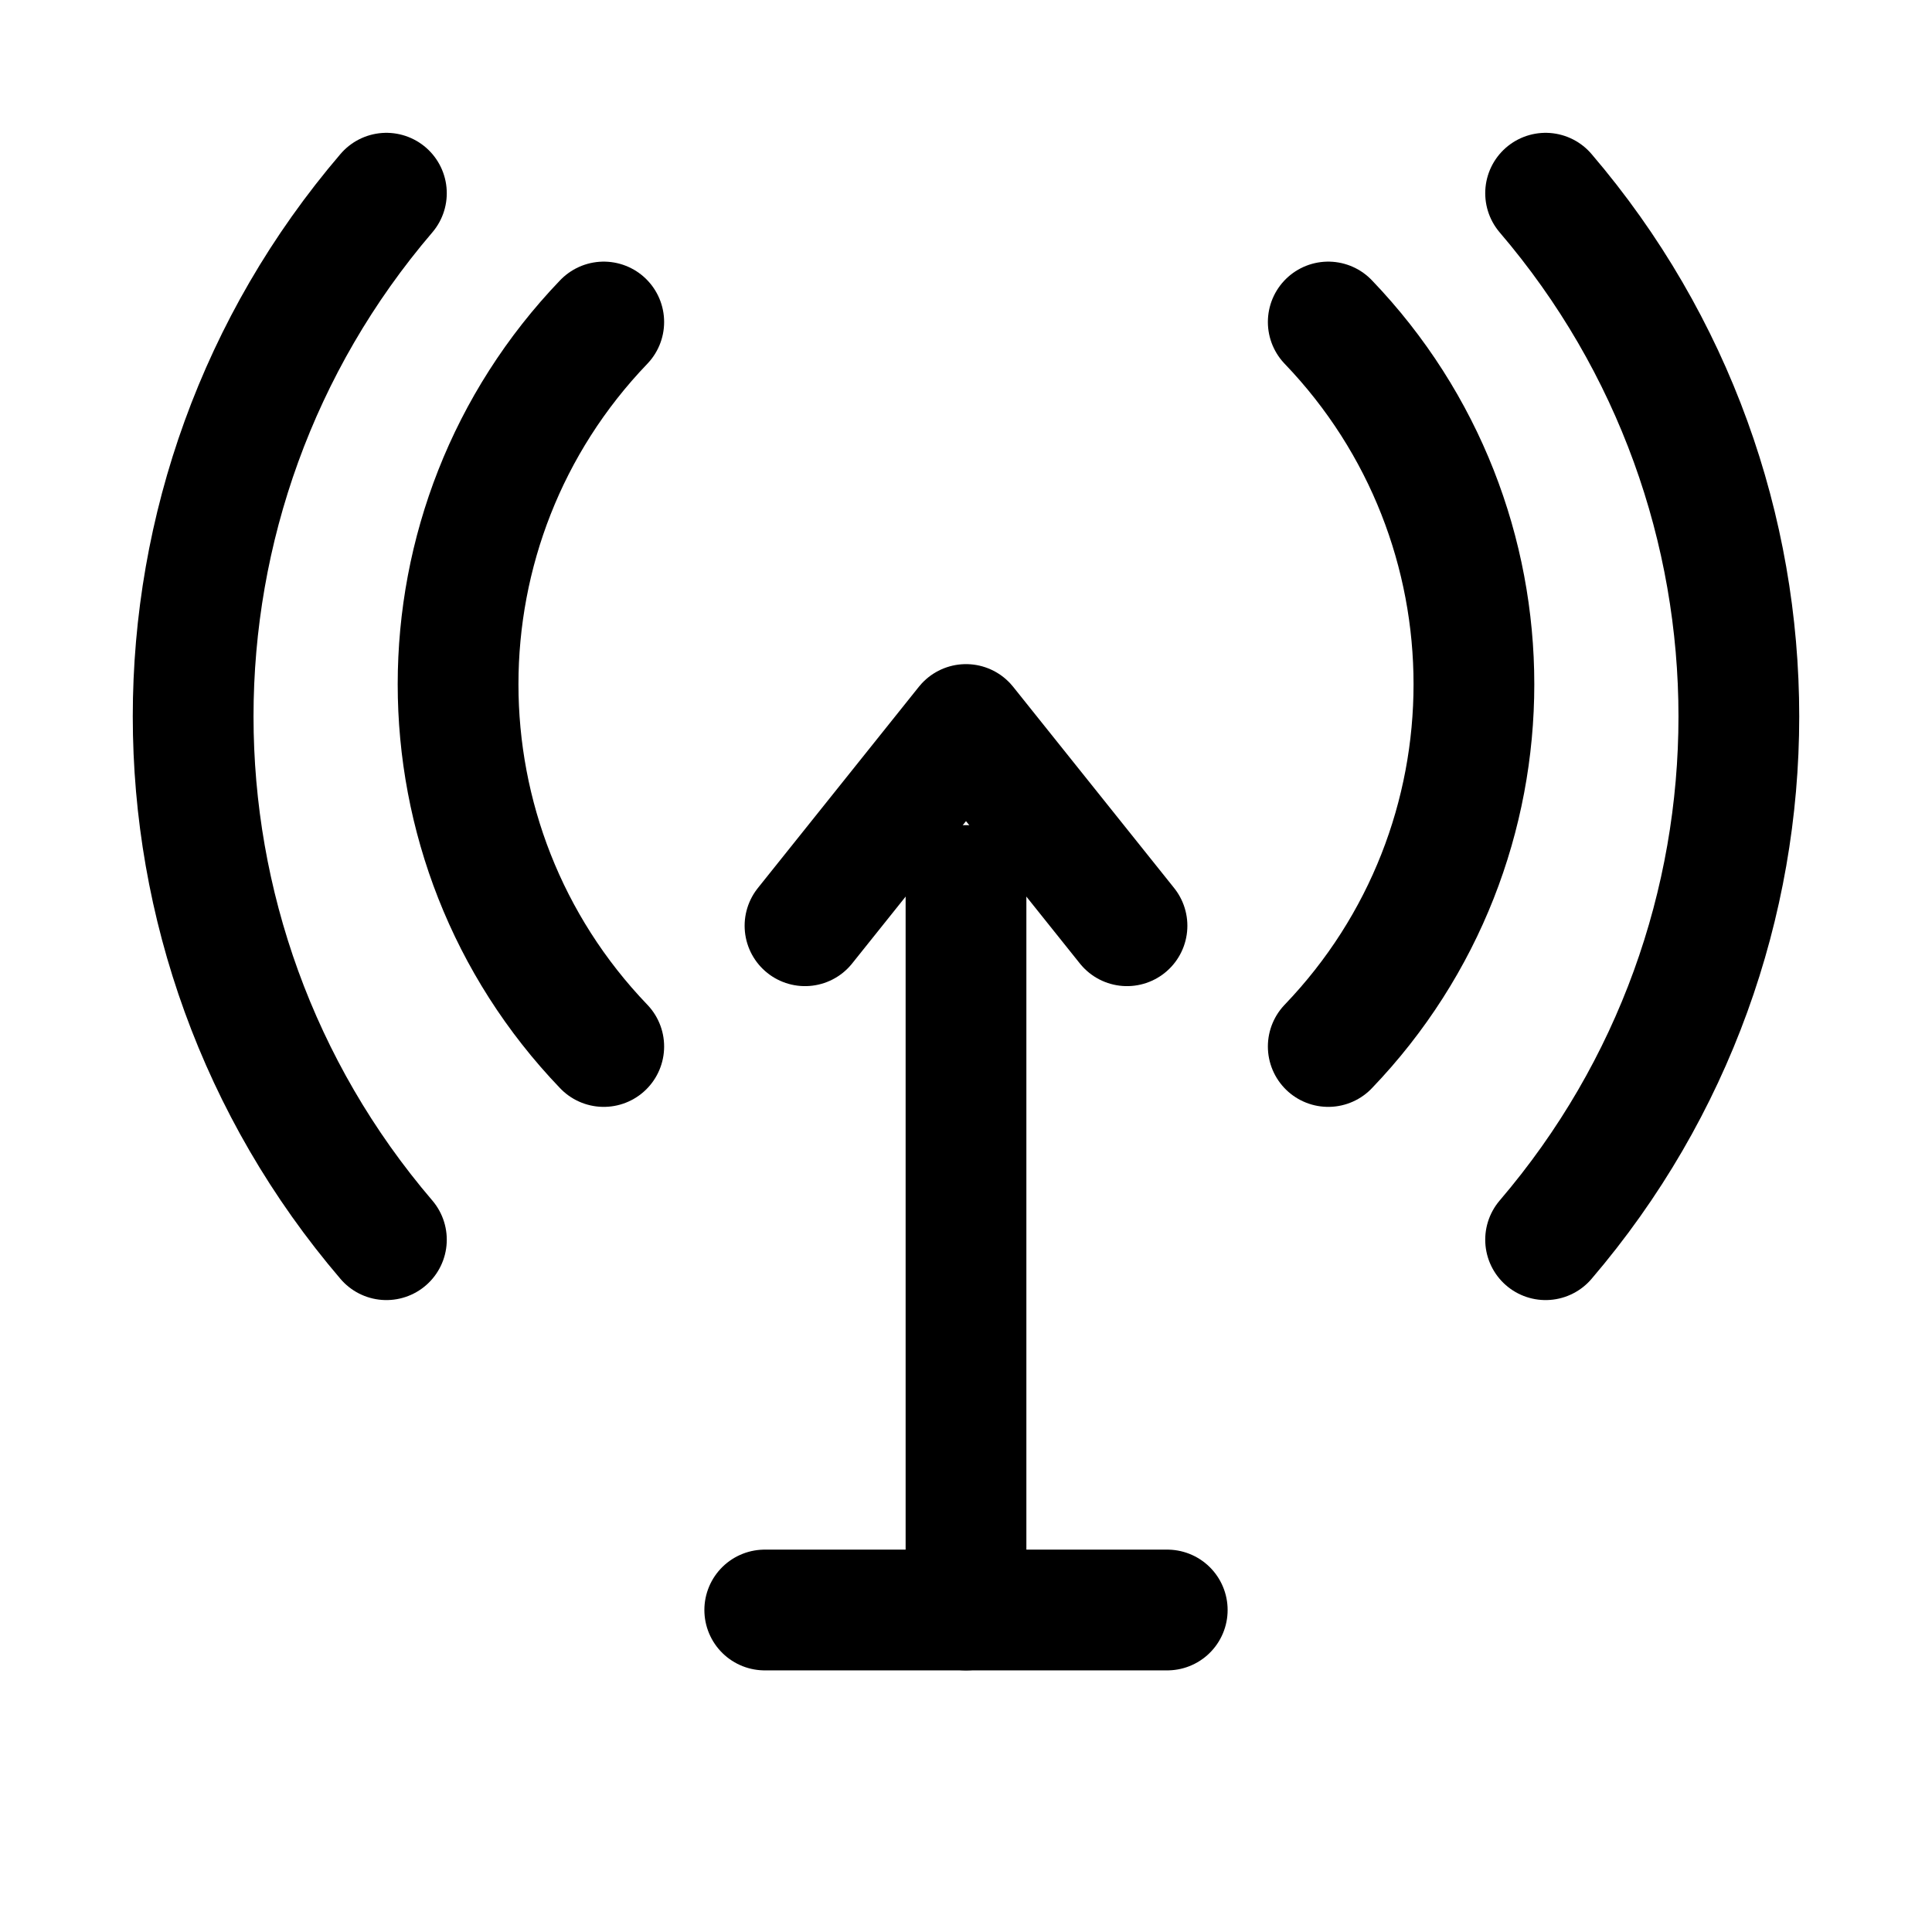
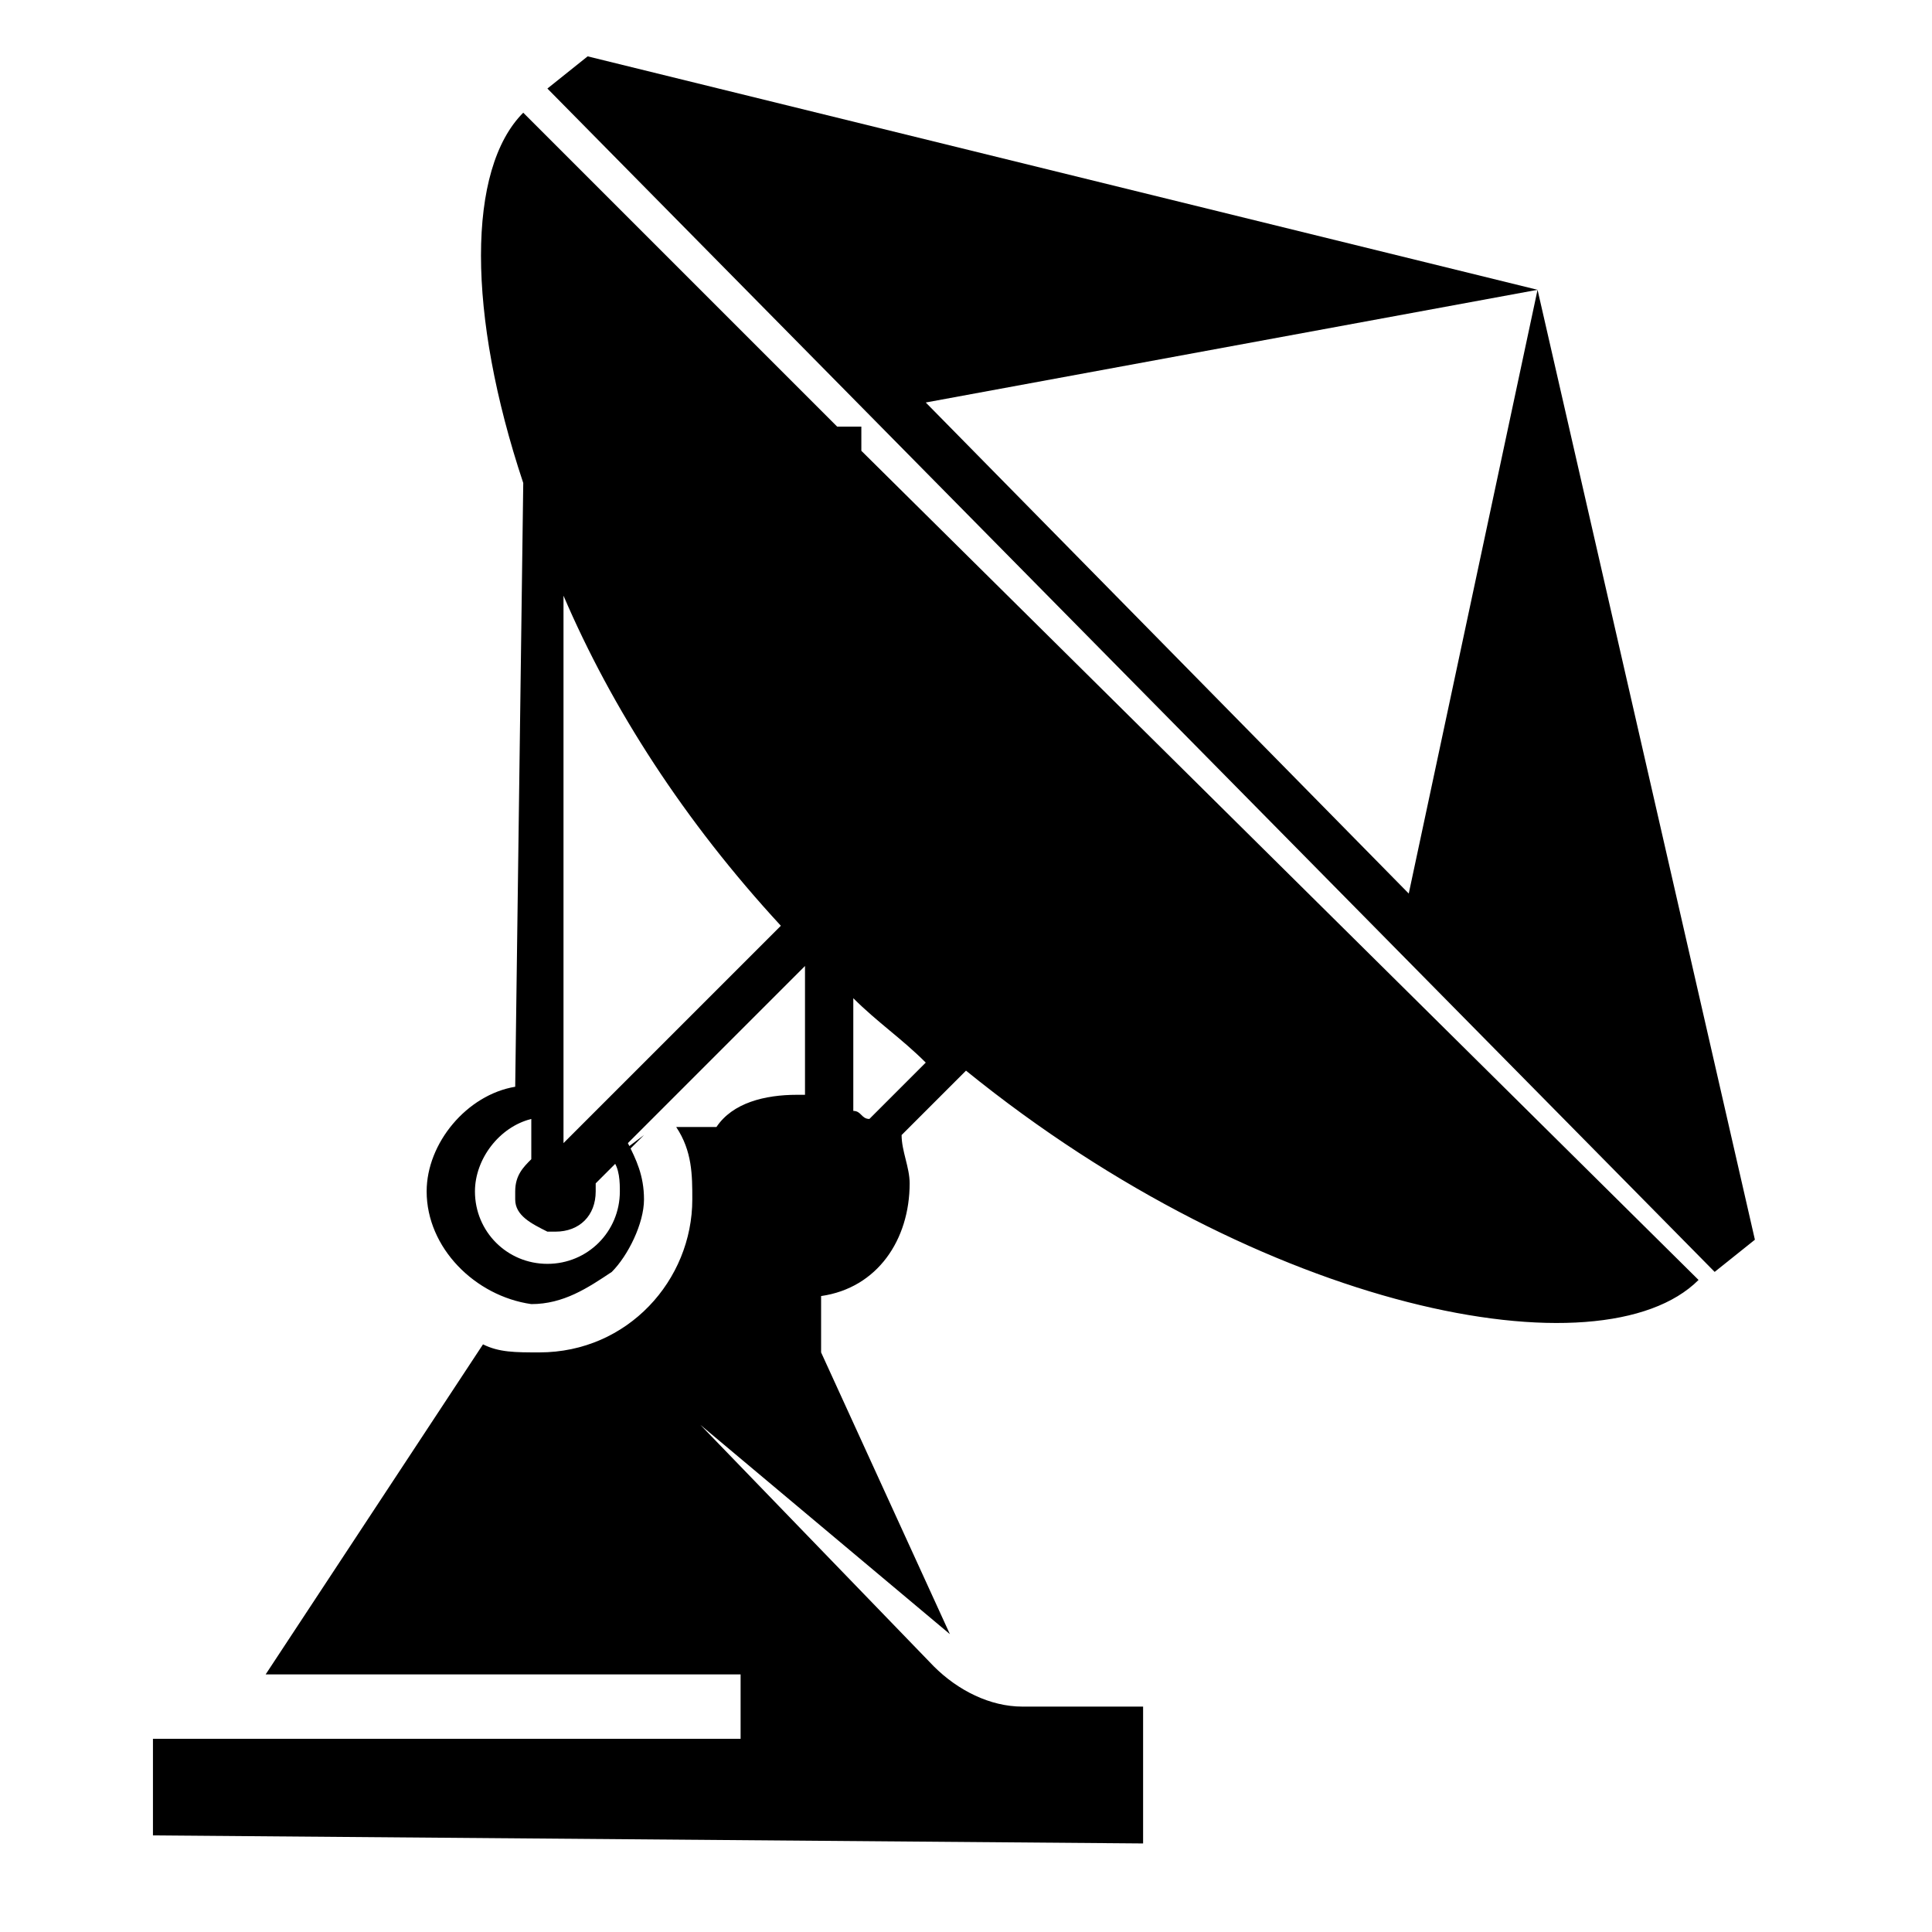
- <svg xmlns="http://www.w3.org/2000/svg" viewBox="0 0 24 24" fill="none" stroke="currentColor" stroke-linecap="round" stroke-linejoin="round" stroke-width="1.5" aria-hidden="true">
-   <path d="M12 20V11" />
-   <path d="M9.5 20h5" />
-   <path d="M10 11.5 12 9l2 2.5" />
-   <path d="M7.5 13a6.5 6.5 0 0 1 0-9" />
-   <path d="M16.5 4a6.5 6.5 0 0 1 0 9" />
-   <path d="M4.8 15.4a10 10 0 0 1 0-13" />
-   <path d="M19.2 2.4a10 10 0 0 1 0 13" />
+ <svg xmlns="http://www.w3.org/2000/svg" viewBox="0 0 24 24" fill="currentColor" stroke="none" stroke-width="0" aria-hidden="true">
+   <g>
+     <path class="st0" d="M1.9,21.6l0,0.7l0,0.5l12.3,0.1l0-0.5l0-1.2l-1.5,0c-0.4,0-0.8-0.2-1.1-0.5l-2.9-3l3.1,2.6l-1.6-3.5l0-0.7   c0.7-0.1,1.1-0.7,1.1-1.4c0-0.2-0.1-0.4-0.1-0.6l0.8-0.8c3.7,3,7.9,3.8,9.1,2.6L10.7,5.6l0-0.3l-0.3,0L6.5,1.4   C5.8,2.1,5.8,3.9,6.5,6l-0.1,7.5c-0.6,0.1-1.1,0.7-1.1,1.3c0,0.7,0.6,1.3,1.3,1.4c0.4,0,0.7-0.2,1-0.4c0.2-0.2,0.4-0.6,0.4-0.9   c0-0.3-0.1-0.5-0.2-0.7l2.2-2.2l0,1.6c0,0,0,0-0.1,0c-0.4,0-0.8,0.1-1,0.4l-0.1,0l-0.1,0l-0.3,0c0.2,0.3,0.2,0.6,0.2,0.9   c0,1-0.8,1.9-1.9,1.9c-0.3,0-0.5,0-0.7-0.1l-2.7,4.1l5.9,0l0,0.8L1.9,21.6z M10.6,12.4c0.3,0.3,0.6,0.5,0.9,0.8l-0.7,0.7   c-0.1,0-0.1-0.1-0.2-0.1L10.6,12.4z M7.6,14.4c0.1,0.1,0.1,0.3,0.1,0.4c0,0.5-0.4,0.9-0.9,0.9c-0.5,0-0.9-0.4-0.9-0.9   c0-0.4,0.3-0.8,0.7-0.9l0,0.5c-0.1,0.1-0.2,0.2-0.2,0.4c0,0,0,0.1,0,0.1l0,0l0,0c0,0.2,0.2,0.3,0.4,0.4l0,0l0,0c0,0,0.1,0,0.1,0   c0.3,0,0.5-0.2,0.5-0.5c0,0,0-0.1,0-0.1l0.6-0.6L7.6,14.4z M7,14.2l0-6.8c0.6,1.4,1.5,2.8,2.7,4.1L7,14.2z" />
+     <polygon class="st0" points="17.5,11.1 11.5,5 19.1,3.6 7.3,0.7 6.8,1.1 21.3,15.8 21.8,15.4 19.1,3.6  " />
+   </g>
</svg>
